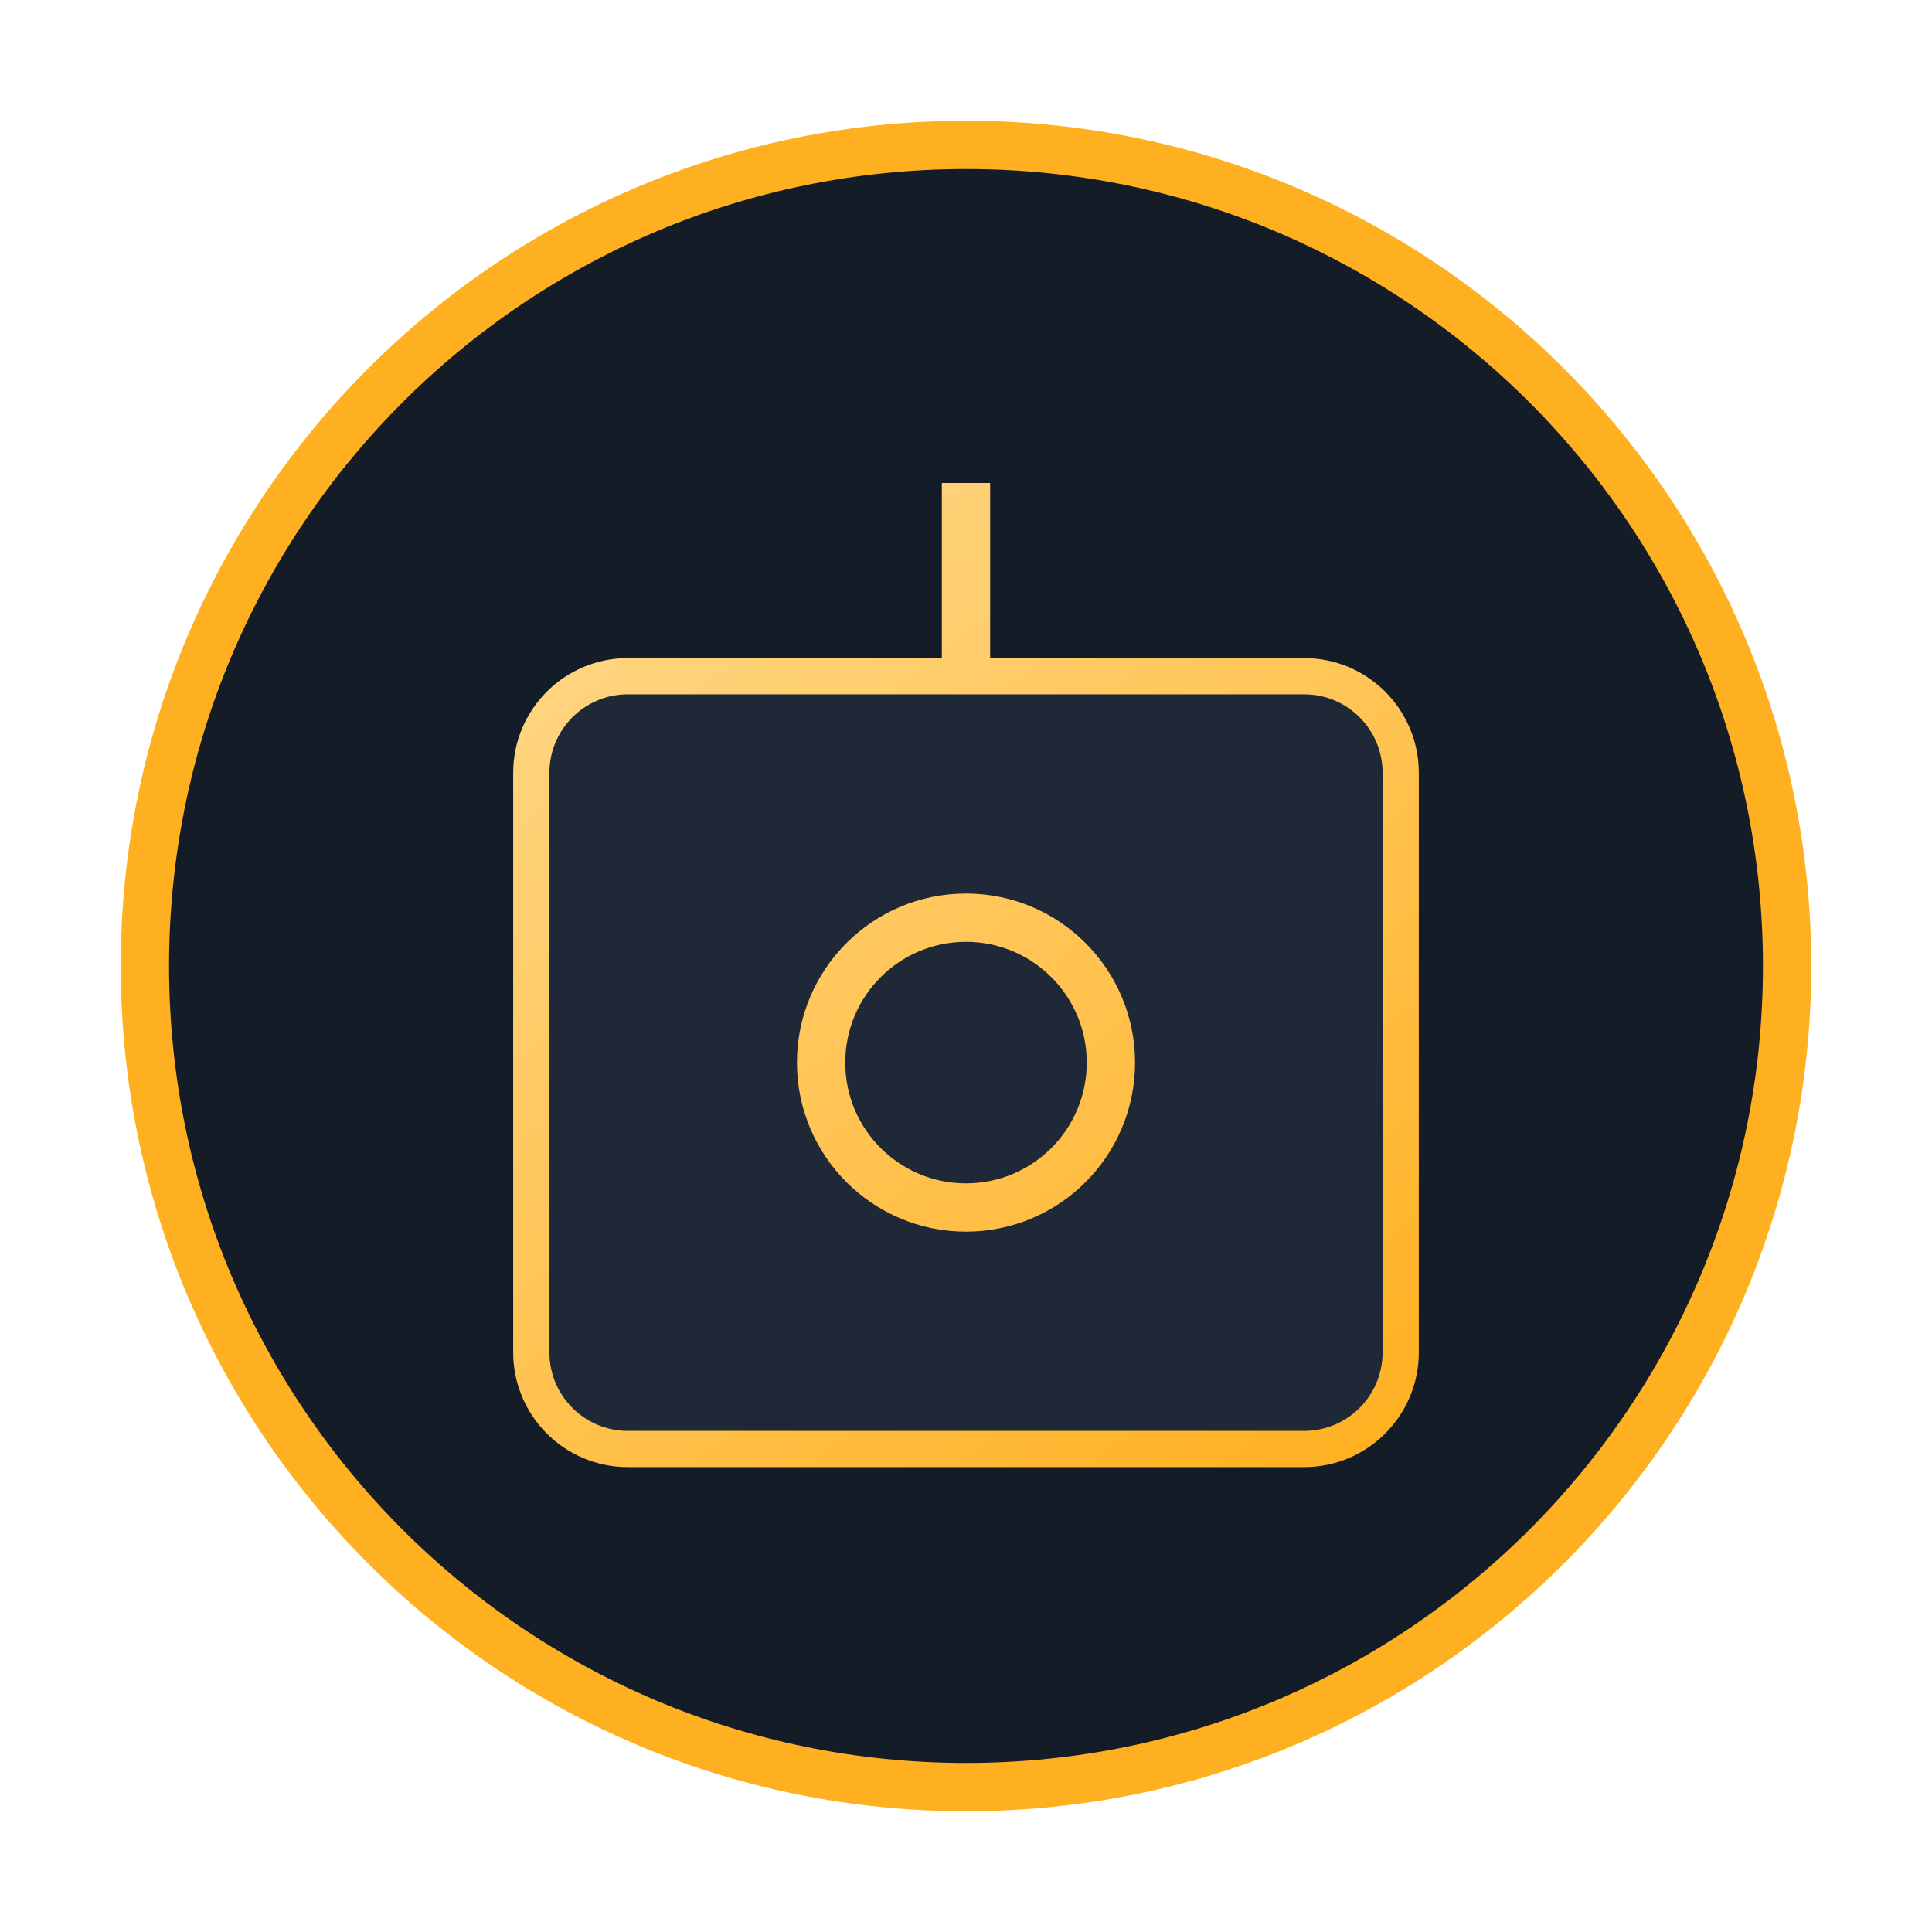
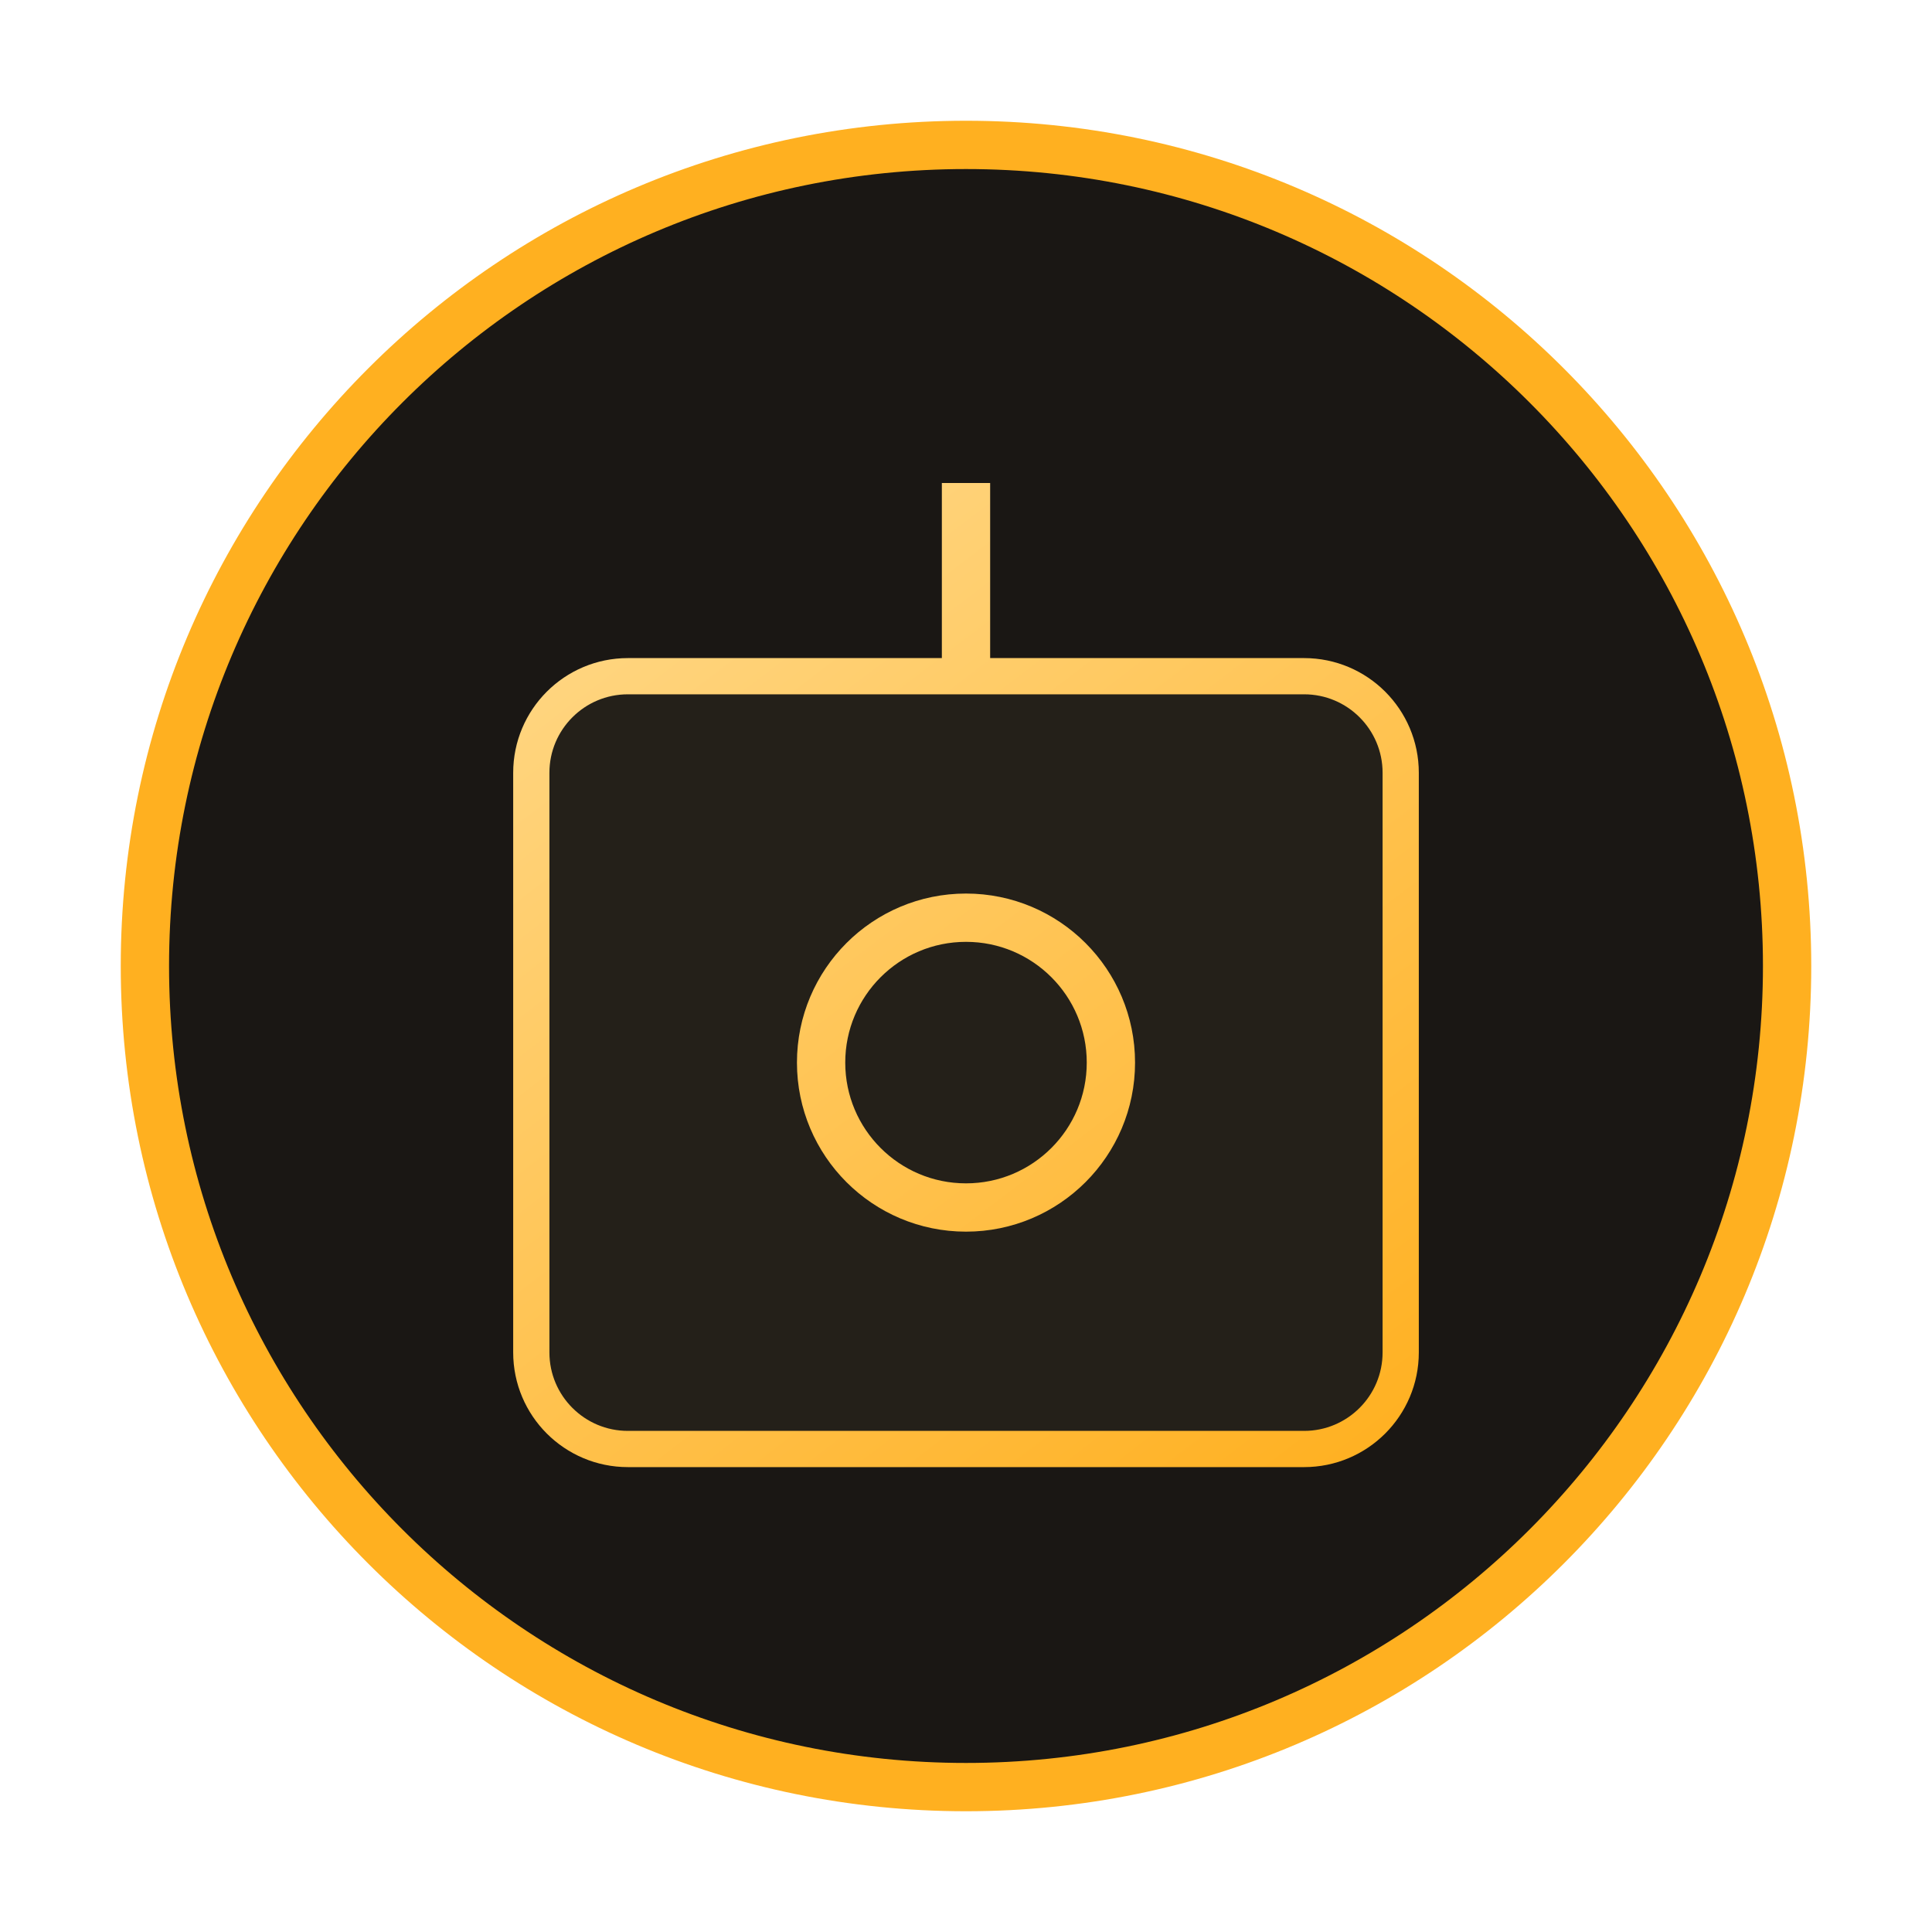
<svg xmlns="http://www.w3.org/2000/svg" viewBox="0 0 80 80" fill="none">
  <defs>
    <linearGradient id="vault-m" x1="24" y1="20" x2="56" y2="62" gradientUnits="userSpaceOnUse">
      <stop stop-color="#ffd98a" />
      <stop offset="1" stop-color="#ffb020" />
    </linearGradient>
  </defs>
-   <circle cx="40" cy="40" r="34" fill="#141c28" stroke="#ffb020" stroke-width="2" />
-   <rect x="22" y="28" width="36" height="32" rx="4" fill="#1e2836" stroke="url(#vault-m)" stroke-width="1.5" />
+   <circle cx="40" cy="40" r="34" fill="#1a1714" stroke="#ffb020" stroke-width="2" />
+   <rect x="22" y="28" width="36" height="32" rx="4" fill="#242019" stroke="url(#vault-m)" stroke-width="1.5" />
  <circle cx="40" cy="44" r="6" stroke="url(#vault-m)" stroke-width="2" />
  <path stroke="url(#vault-m)" stroke-width="2" d="M40 20v8" />
</svg>
